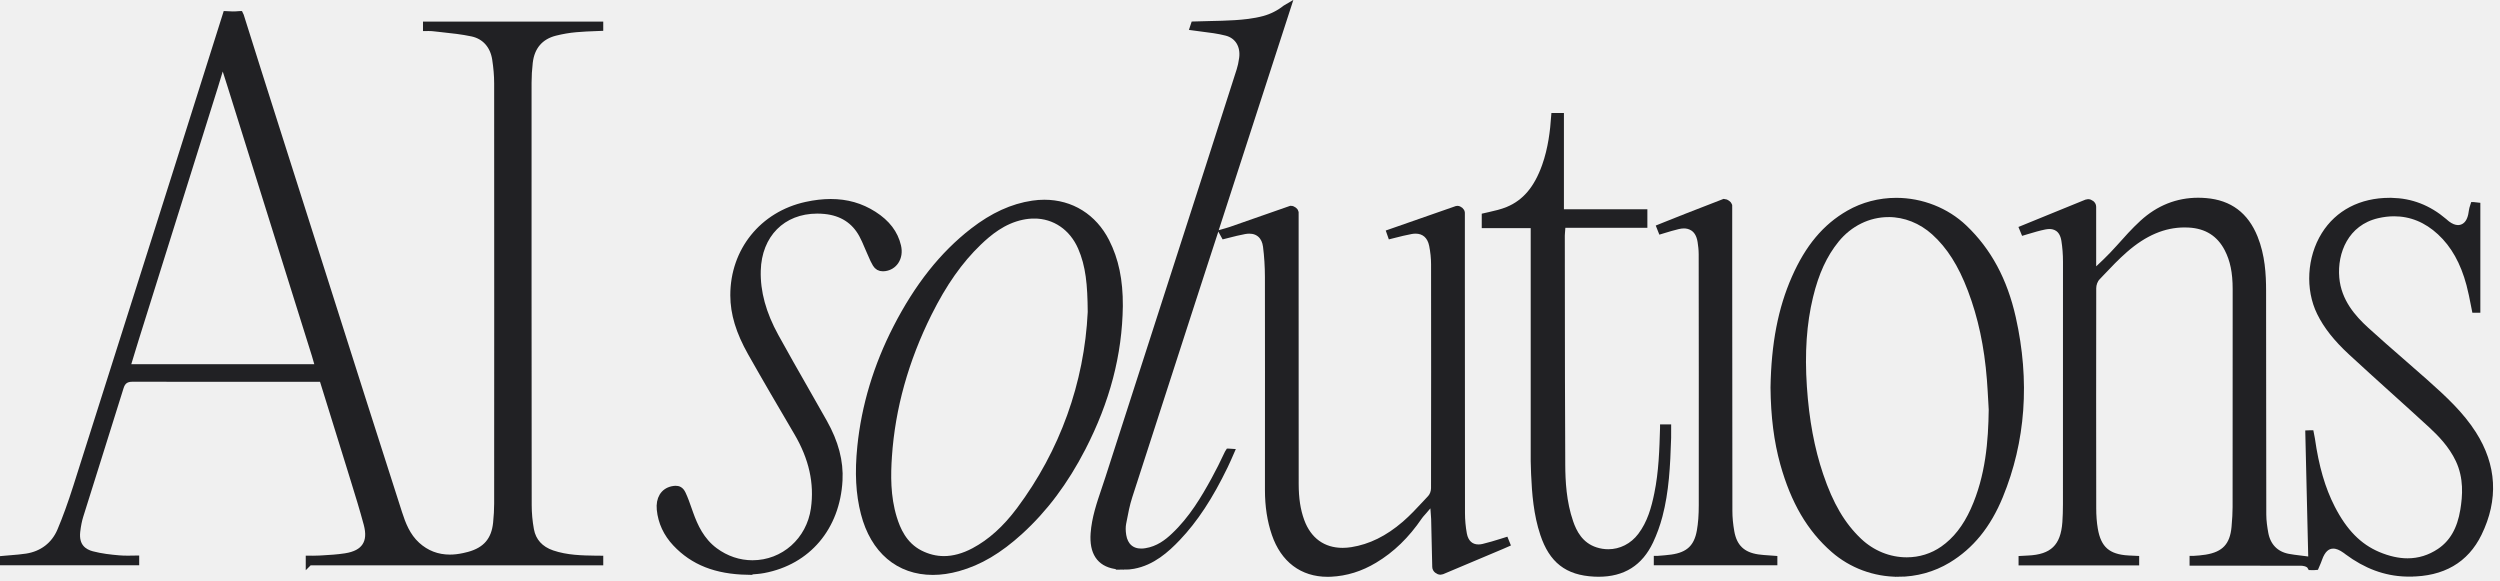
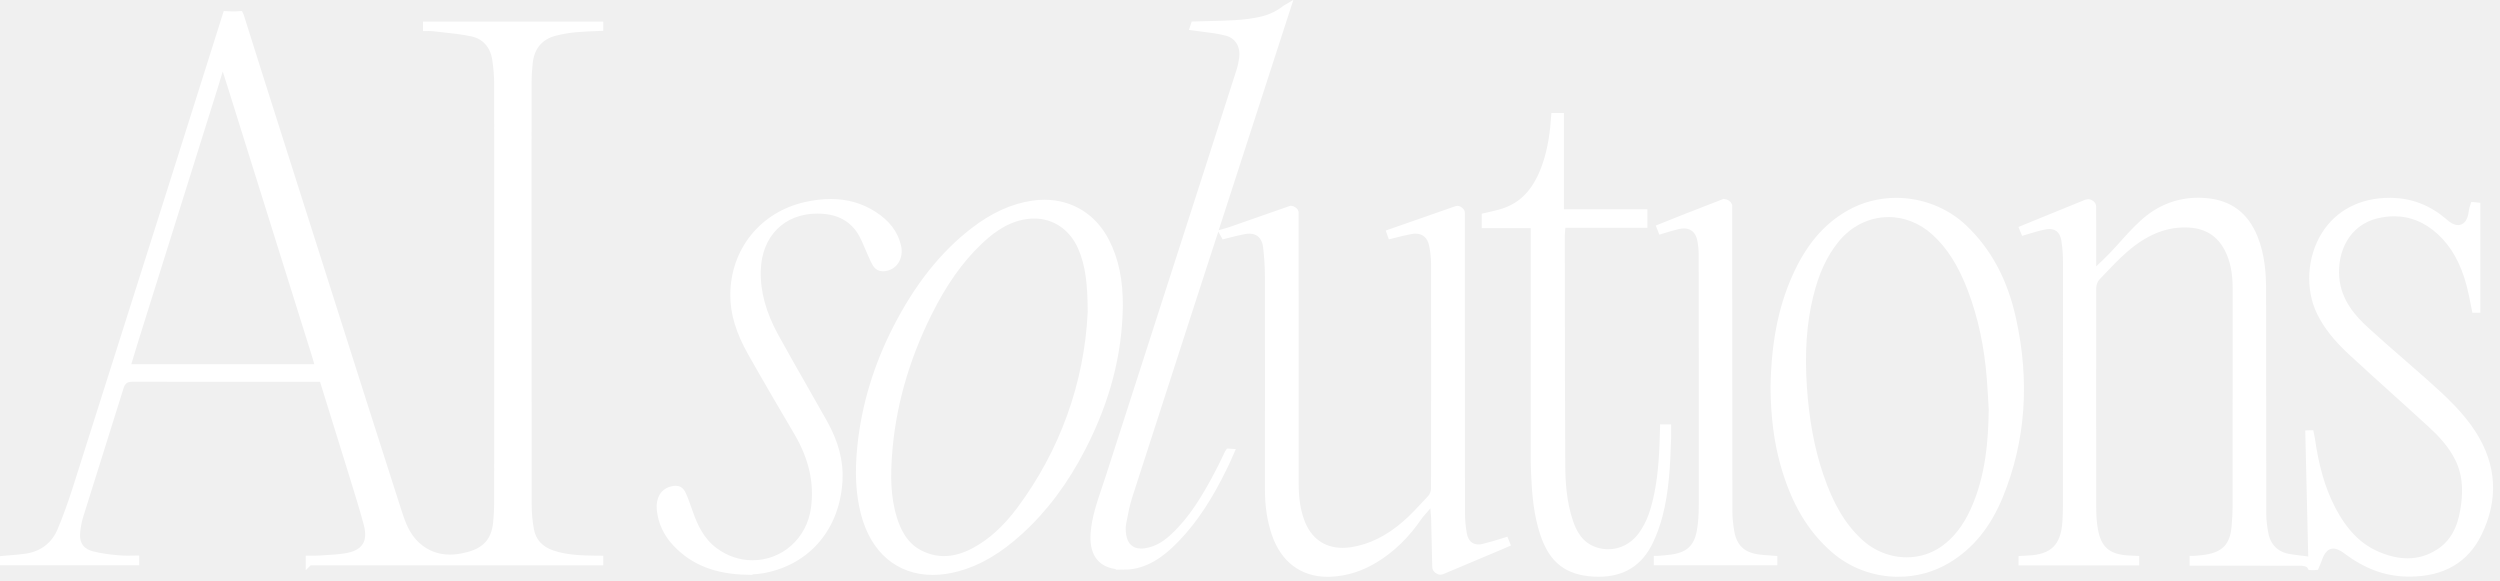
<svg xmlns="http://www.w3.org/2000/svg" width="181" height="42" viewBox="0 0 181 42" fill="none">
-   <path d="M22.386 40.681V40.48C22.482 40.48 22.576 40.483 22.67 40.483C22.844 40.483 22.987 40.479 23.124 40.471L23.346 40.459C23.889 40.427 24.45 40.395 25.004 40.309C25.718 40.198 26.194 39.947 26.458 39.541C26.721 39.14 26.759 38.613 26.578 37.933C26.29 36.859 25.957 35.783 25.634 34.742C25.558 34.498 25.483 34.256 25.409 34.012C24.956 32.541 24.499 31.071 24.037 29.593L23.354 27.394H17.87C15.108 27.394 12.345 27.394 9.583 27.388C9.115 27.388 8.847 27.584 8.71 28.023C8.178 29.735 7.631 31.474 7.101 33.156C6.664 34.545 6.226 35.935 5.792 37.325C5.685 37.664 5.61 38.043 5.56 38.479C5.433 39.593 6.084 40.004 6.654 40.154C7.314 40.328 7.985 40.402 8.612 40.456C8.806 40.473 9.014 40.48 9.263 40.48C9.428 40.48 9.595 40.477 9.763 40.473C9.784 40.473 9.807 40.473 9.828 40.473V40.675H0.25V40.493C0.283 40.49 0.316 40.487 0.348 40.484C0.499 40.47 0.652 40.459 0.803 40.446C1.17 40.416 1.549 40.386 1.926 40.328C3.072 40.151 3.946 39.48 4.388 38.439C4.782 37.509 5.154 36.482 5.56 35.207C7.572 28.886 9.609 22.457 11.579 16.239L12.838 12.265C13.816 9.177 15.102 5.115 16.377 1.061C16.55 1.073 16.703 1.078 16.847 1.078C17.012 1.078 17.162 1.071 17.309 1.056C17.327 1.054 17.346 1.053 17.363 1.053C17.366 1.053 17.369 1.053 17.371 1.053C17.38 1.07 17.391 1.097 17.407 1.144C18.236 3.79 19.091 6.475 19.917 9.073L20.189 9.929C22.234 16.358 24.279 22.788 26.327 29.215C27.094 31.622 27.987 34.418 28.868 37.15C29.12 37.932 29.451 38.821 30.183 39.484C30.855 40.094 31.659 40.403 32.572 40.403C32.895 40.403 33.235 40.363 33.586 40.286C33.708 40.259 33.831 40.231 33.95 40.198C35.189 39.861 35.825 39.116 35.951 37.852C36.001 37.347 36.027 36.892 36.027 36.464C36.031 28.093 36.035 17.069 36.027 6.033C36.027 5.479 35.977 4.887 35.882 4.273C35.725 3.276 35.111 2.591 34.197 2.394C33.47 2.238 32.727 2.159 32.008 2.083C31.799 2.06 31.592 2.038 31.385 2.014C31.275 2.001 31.159 1.996 31.019 1.996C30.972 1.996 30.924 1.996 30.875 1.997V1.816H43.425V1.991C43.348 1.994 43.272 1.997 43.195 2C42.701 2.018 42.191 2.038 41.687 2.084C41.194 2.128 40.69 2.215 40.189 2.34C39.1 2.615 38.455 3.37 38.323 4.521C38.266 5.019 38.236 5.512 38.236 5.985C38.233 14.363 38.233 25.408 38.245 36.557C38.245 37.157 38.3 37.764 38.41 38.361C38.562 39.194 39.1 39.791 39.968 40.087C41.026 40.447 42.111 40.464 43.161 40.481H43.227C43.294 40.483 43.359 40.484 43.426 40.484V40.679H22.388L22.386 40.681ZM15.546 6.224C13.634 12.309 11.727 18.395 9.82 24.481C9.71 24.83 9.605 25.182 9.495 25.542L9.169 26.616H23.086L22.888 25.93C22.861 25.835 22.837 25.75 22.811 25.666C22.811 25.666 21.573 21.716 21.285 20.798L20.479 18.223C19.227 14.223 17.977 10.224 16.722 6.224C16.674 6.071 16.121 4.337 16.121 4.337C16.121 4.337 15.587 6.098 15.547 6.224H15.546Z" fill="#212124" stroke="#212124" stroke-width="0.5" />
-   <path d="M174.465 41.497C174.371 41.497 174.276 41.495 174.179 41.493C172.694 41.446 171.314 40.933 169.96 39.927L169.919 39.895C169.895 39.875 169.869 39.856 169.844 39.838C169.498 39.587 169.207 39.47 168.929 39.47C168.461 39.47 168.109 39.796 167.882 40.442C167.868 40.483 167.852 40.523 167.837 40.563C167.824 40.597 167.81 40.632 167.797 40.668C167.744 40.81 167.69 40.957 167.656 41.024C167.632 41.027 167.589 41.03 167.519 41.03C167.457 41.03 167.387 41.028 167.306 41.026C167.143 40.721 166.665 40.711 166.603 40.709C164.826 40.705 163.048 40.705 161.271 40.705H158.775V40.497C158.781 40.497 158.787 40.497 158.794 40.497C159.099 40.477 159.414 40.456 159.727 40.404C161.069 40.188 161.692 39.517 161.813 38.163C161.866 37.576 161.889 37.127 161.89 36.707C161.896 32.246 161.895 27.787 161.895 23.326V20.923C161.895 19.709 161.709 18.811 161.294 18.006C160.72 16.895 159.774 16.296 158.481 16.226C158.375 16.22 158.27 16.217 158.167 16.217C156.665 16.217 155.247 16.817 153.832 18.052C153.222 18.584 152.66 19.175 152.117 19.749L151.819 20.063C151.637 20.254 151.519 20.567 151.517 20.862C151.509 26.16 151.509 31.52 151.517 36.788C151.517 37.355 151.556 37.852 151.634 38.309C151.88 39.761 152.594 40.385 154.095 40.466C154.27 40.476 154.447 40.483 154.626 40.491V40.684H146.394V40.494C146.535 40.486 146.677 40.477 146.818 40.471C148.617 40.4 149.439 39.607 149.565 37.819C149.593 37.409 149.607 36.982 149.607 36.512C149.612 30.601 149.616 24.81 149.61 18.952C149.61 18.413 149.57 17.892 149.492 17.401C149.344 16.471 148.731 16.331 148.38 16.331C148.273 16.331 148.156 16.344 148.033 16.368C147.6 16.455 147.189 16.579 146.753 16.709C146.683 16.729 146.613 16.75 146.544 16.771L146.461 16.569L148.254 15.837L149.321 15.402C149.908 15.163 150.495 14.925 151.081 14.685C151.11 14.673 151.14 14.668 151.173 14.668C151.326 14.668 151.512 14.8 151.512 14.964C151.513 15.806 151.513 16.647 151.513 17.489C151.513 18.337 151.517 19.028 151.513 19.849C152.189 19.244 152.824 18.638 153.427 17.962C153.971 17.351 154.535 16.718 155.138 16.166C156.296 15.105 157.646 14.566 159.151 14.566C159.334 14.566 159.52 14.575 159.708 14.591C161.41 14.735 162.557 15.593 163.214 17.216C163.741 18.52 163.813 19.875 163.815 21.027C163.816 23.074 163.817 25.119 163.819 27.166C163.819 30.523 163.822 33.88 163.829 37.237C163.829 37.73 163.904 38.21 163.977 38.614C164.146 39.551 164.742 40.165 165.653 40.342C165.927 40.395 166.196 40.427 166.481 40.462C166.609 40.477 166.74 40.493 166.877 40.511L167.372 40.578L167.156 31.404C167.202 31.402 167.241 31.4 167.276 31.4H167.287C167.31 31.497 167.334 31.662 167.35 31.77C167.64 33.813 168.103 35.407 168.81 36.785C169.698 38.522 170.764 39.604 172.162 40.195C172.912 40.511 173.634 40.672 174.307 40.672C175.141 40.672 175.925 40.43 176.64 39.953C177.579 39.326 178.147 38.338 178.375 36.935C178.54 35.922 178.649 34.591 178.026 33.273C177.513 32.188 176.697 31.359 176.045 30.758C175.129 29.915 174.189 29.067 173.28 28.247C172.278 27.342 171.241 26.408 170.234 25.475C169.176 24.495 168.461 23.591 167.988 22.628C167.149 20.924 167.278 18.667 168.31 17.011C169.288 15.44 170.955 14.573 173.004 14.573C173.047 14.573 173.09 14.573 173.132 14.573C174.557 14.598 175.806 15.082 176.948 16.053C176.968 16.07 176.988 16.088 177.006 16.105C177.055 16.147 177.103 16.19 177.156 16.23C177.431 16.438 177.701 16.545 177.961 16.545C178.191 16.545 178.75 16.451 178.942 15.583C178.955 15.528 178.963 15.471 178.972 15.412C178.976 15.384 178.98 15.354 178.985 15.326C179.009 15.199 179.05 14.979 179.087 14.881C179.092 14.881 179.096 14.881 179.1 14.881C179.159 14.881 179.235 14.888 179.327 14.901V22.39H179.204C179.183 22.283 179.163 22.178 179.141 22.072C179.047 21.587 178.949 21.084 178.818 20.593C178.382 18.957 177.683 17.711 176.679 16.783C175.693 15.871 174.567 15.41 173.332 15.41C172.934 15.41 172.524 15.459 172.111 15.556C169.814 16.098 168.951 18.235 169.114 20.114C169.265 21.856 170.351 23.054 171.281 23.904C172.121 24.672 172.991 25.43 173.834 26.163C174.408 26.662 175.001 27.177 175.576 27.69C176.947 28.91 178.153 30.033 179.04 31.423C180.507 33.723 180.641 36.143 179.435 38.614C178.502 40.526 176.83 41.495 174.465 41.495V41.497Z" fill="#212124" stroke="#212124" stroke-width="0.5" />
-   <path d="M96.111 41.511C94.299 41.511 92.953 40.496 92.322 38.651C91.992 37.687 91.832 36.647 91.832 35.474V33.893C91.835 29.355 91.838 24.662 91.83 20.046C91.828 19.288 91.781 18.543 91.691 17.835C91.599 17.105 91.135 16.667 90.449 16.667C90.34 16.667 90.223 16.679 90.102 16.7C89.687 16.776 89.293 16.877 88.874 16.984C88.797 17.003 88.722 17.022 88.643 17.042L88.532 16.841L88.625 16.814C88.685 16.797 88.74 16.781 88.793 16.766C88.901 16.736 89.004 16.706 89.106 16.67C89.892 16.395 90.679 16.12 91.466 15.845C92.13 15.613 92.795 15.381 93.459 15.149C93.6 15.149 93.765 15.296 93.771 15.368C93.775 15.421 93.774 15.472 93.771 15.525C93.771 15.556 93.771 15.588 93.771 15.62V20.052C93.771 25.044 93.771 30.036 93.775 35.028C93.775 36.093 93.906 36.949 94.187 37.721C94.7 39.136 95.771 39.915 97.205 39.915C97.421 39.915 97.646 39.896 97.874 39.861C99.234 39.645 100.495 39.023 101.73 37.958C102.267 37.495 102.752 36.972 103.222 36.467C103.341 36.338 103.46 36.21 103.58 36.083C103.748 35.905 103.856 35.618 103.856 35.35C103.866 29.453 103.866 24.151 103.859 19.14C103.859 18.688 103.811 18.221 103.718 17.754C103.581 17.062 103.133 16.666 102.489 16.666C102.385 16.666 102.274 16.676 102.16 16.697C101.737 16.774 101.332 16.877 100.902 16.986C100.84 17.002 100.777 17.019 100.713 17.035L100.646 16.844L105.471 15.159C105.484 15.155 105.497 15.153 105.513 15.153C105.642 15.153 105.802 15.289 105.806 15.404C105.809 15.479 105.808 15.554 105.806 15.629V15.742V19.737C105.806 25.441 105.806 31.339 105.815 37.142C105.815 37.653 105.862 38.166 105.953 38.664C106.07 39.302 106.466 39.668 107.041 39.668C107.154 39.668 107.273 39.654 107.397 39.624C107.857 39.516 108.296 39.379 108.76 39.235C108.836 39.211 108.913 39.188 108.989 39.164L109.069 39.362C108.954 39.413 108.841 39.462 108.727 39.51L106.946 40.261C106.09 40.621 105.234 40.981 104.379 41.343C104.353 41.353 104.326 41.359 104.295 41.359C104.14 41.359 103.947 41.217 103.945 41.05C103.928 40.348 103.912 39.644 103.896 38.942L103.865 37.569C103.865 37.519 103.861 37.471 103.853 37.387L103.841 37.217L103.765 36.179L103.089 36.971C103.037 37.031 102.993 37.079 102.955 37.123C102.874 37.214 102.802 37.294 102.738 37.388C101.808 38.752 100.75 39.778 99.504 40.524C98.492 41.131 97.46 41.452 96.347 41.506C96.266 41.51 96.185 41.511 96.105 41.511H96.111ZM81.367 40.994C81.149 40.994 80.934 40.977 80.729 40.942C79.623 40.752 79.114 39.973 79.21 38.624C79.29 37.525 79.639 36.495 80.009 35.404C80.102 35.132 80.195 34.86 80.281 34.586C81.904 29.542 83.53 24.498 85.157 19.455L87.544 12.05C88.376 9.466 89.074 7.296 89.774 5.096C89.856 4.843 89.917 4.559 89.962 4.23C90.091 3.295 89.635 2.553 88.802 2.338C88.216 2.187 87.615 2.112 87.033 2.041C86.823 2.016 86.612 1.99 86.404 1.96C86.421 1.906 86.439 1.853 86.457 1.803C86.829 1.789 87.213 1.782 87.585 1.774C88.182 1.762 88.8 1.749 89.411 1.709C90.007 1.671 90.784 1.6 91.528 1.399C92.089 1.247 92.641 0.966 93.086 0.607C93.121 0.579 93.163 0.547 93.204 0.524L87.849 17.046H87.853L87.634 17.717C87.491 18.154 87.352 18.579 87.215 19.002L86.067 22.541C84.644 26.928 83.173 31.466 81.736 35.931C81.546 36.518 81.431 37.124 81.32 37.71L81.287 37.879C81.237 38.14 81.239 38.439 81.291 38.768C81.414 39.529 81.899 39.966 82.621 39.966C82.723 39.966 82.832 39.957 82.943 39.94C83.874 39.799 84.537 39.27 85.011 38.822C86.322 37.592 87.208 36.075 87.936 34.749C88.253 34.172 88.565 33.55 88.92 32.792C88.934 32.762 88.945 32.742 88.953 32.731C88.96 32.731 88.968 32.731 88.977 32.731C89.017 32.735 89.058 32.736 89.102 32.739C88.953 33.081 88.811 33.406 88.658 33.722C87.577 35.957 86.489 37.612 85.232 38.931C84.422 39.782 83.411 40.685 82.058 40.934C81.834 40.976 81.6 40.997 81.364 40.997L81.367 40.994Z" fill="#212124" stroke="#212124" stroke-width="0.5" />
-   <path d="M137.431 41.509C135.71 41.509 134.058 40.893 132.779 39.778C131.06 38.277 129.902 36.301 129.136 33.561C128.684 31.944 128.455 30.143 128.435 28.056C128.489 24.898 128.975 22.377 129.963 20.134C130.938 17.921 132.18 16.438 133.869 15.47C134.891 14.883 136.074 14.574 137.288 14.574C139.112 14.574 140.898 15.277 142.187 16.505C143.943 18.176 145.092 20.311 145.7 23.031C146.72 27.589 146.407 31.92 144.769 35.907C143.903 38.015 142.675 39.525 141.017 40.523C139.945 41.17 138.704 41.51 137.431 41.51V41.509ZM136.724 15.467C135.272 15.467 133.886 16.148 132.923 17.333C132.043 18.416 131.437 19.728 131.019 21.462C130.55 23.397 130.403 25.539 130.569 28.011C130.73 30.416 131.118 32.51 131.761 34.41C132.487 36.562 133.355 38.036 134.572 39.19C135.532 40.099 136.767 40.6 138.049 40.6C139.009 40.6 139.923 40.315 140.695 39.774C141.618 39.127 142.343 38.201 142.912 36.945C144.021 34.488 144.202 31.895 144.233 29.681V29.666V29.65C144.223 29.477 144.212 29.288 144.202 29.086C144.175 28.593 144.144 28.035 144.101 27.471C143.913 25.062 143.459 22.933 142.709 20.96C142.007 19.111 141.165 17.785 140.057 16.786C139.114 15.935 137.932 15.465 136.729 15.465L136.724 15.467Z" fill="#212124" stroke="#212124" stroke-width="0.5" />
-   <path d="M67.537 41.374C65.075 41.374 63.266 39.838 62.574 37.161C62.209 35.748 62.128 34.215 62.319 32.337C62.618 29.401 63.488 26.51 64.908 23.745C66.458 20.726 68.276 18.436 70.464 16.742C71.897 15.634 73.306 14.99 74.77 14.774C75.052 14.732 75.335 14.711 75.612 14.711C77.546 14.711 79.172 15.725 80.074 17.495C80.746 18.814 81.054 20.293 81.044 22.149C80.998 25.642 80.118 29.004 78.355 32.425C77.096 34.867 75.615 36.844 73.83 38.47C72.32 39.844 70.901 40.683 69.365 41.11C68.737 41.285 68.121 41.374 67.537 41.374ZM74.871 15.573C74.583 15.573 74.288 15.604 73.994 15.667C72.616 15.957 71.582 16.817 70.835 17.535C69.453 18.864 68.302 20.501 67.214 22.684C65.535 26.053 64.563 29.532 64.327 33.026C64.236 34.366 64.207 35.947 64.687 37.511C64.936 38.322 65.404 39.469 66.596 40.078C67.158 40.365 67.747 40.511 68.345 40.511C69.047 40.511 69.782 40.308 70.528 39.911C71.737 39.266 72.82 38.292 73.837 36.93C76.969 32.737 78.755 27.779 79.001 22.592V22.567C78.986 20.612 78.863 19.22 78.285 17.898C77.648 16.442 76.371 15.571 74.87 15.571L74.871 15.573Z" fill="#212124" stroke="#212124" stroke-width="0.5" />
-   <path d="M115.737 41.507C115.63 41.507 115.521 41.504 115.41 41.498C113.483 41.397 112.391 40.547 111.757 38.652C111.283 37.235 111.162 35.737 111.102 34.33L111.099 34.261C111.086 33.973 111.075 33.676 111.073 33.388C111.073 28.84 111.073 24.291 111.073 19.743V16.268H107.528V15.671C107.625 15.649 107.722 15.627 107.817 15.606C108.273 15.503 108.745 15.396 109.19 15.211C110.441 14.688 111.297 13.679 111.885 12.031C112.341 10.753 112.483 9.437 112.555 8.429H112.978V15.403H119.02V16.244H113.1L113.07 16.64C113.066 16.69 113.062 16.735 113.059 16.778C113.05 16.87 113.042 16.959 113.042 17.053C113.043 18.413 113.045 19.773 113.046 21.133C113.049 25.237 113.052 29.481 113.075 33.656C113.08 34.827 113.153 36.358 113.658 37.82C113.902 38.524 114.359 39.501 115.523 39.871C115.823 39.967 116.131 40.015 116.437 40.015C117.363 40.015 118.228 39.574 118.81 38.805C119.514 37.877 119.807 36.789 120.019 35.752C120.344 34.17 120.391 32.555 120.437 30.992V30.978H120.744C120.746 31.226 120.747 31.462 120.74 31.702C120.676 33.741 120.583 35.574 120.116 37.343C119.948 37.98 119.726 38.592 119.457 39.164C118.712 40.74 117.496 41.507 115.735 41.507H115.737Z" fill="#212124" stroke="#212124" stroke-width="0.5" />
-   <path d="M54.101 41.365C51.843 41.318 50.201 40.67 48.935 39.327C48.274 38.626 47.892 37.807 47.801 36.892C47.724 36.127 48.051 35.589 48.672 35.452C48.761 35.432 48.844 35.422 48.917 35.422C49.086 35.422 49.263 35.464 49.405 35.767C49.57 36.116 49.699 36.484 49.834 36.871C49.87 36.975 49.907 37.079 49.944 37.181C50.275 38.11 50.75 39.158 51.744 39.893C52.559 40.496 53.503 40.813 54.477 40.813C56.75 40.813 58.635 39.14 58.958 36.834C59.22 34.968 58.817 33.158 57.727 31.303L57.712 31.278C56.609 29.402 55.471 27.462 54.385 25.538C53.527 24.018 53.125 22.698 53.124 21.38C53.118 18.17 55.228 15.551 58.374 14.863C58.998 14.726 59.593 14.658 60.146 14.658C61.302 14.658 62.318 14.948 63.252 15.545C64.204 16.153 64.772 16.898 64.988 17.823C65.084 18.23 65.024 18.619 64.822 18.916C64.645 19.174 64.382 19.337 64.06 19.382C64.013 19.389 63.966 19.392 63.922 19.392C63.698 19.392 63.537 19.301 63.417 19.106C63.298 18.912 63.202 18.693 63.103 18.461C63.064 18.372 63.026 18.284 62.986 18.196C62.925 18.063 62.868 17.928 62.811 17.793C62.697 17.523 62.58 17.246 62.432 16.977C61.866 15.945 60.952 15.363 59.714 15.242C59.529 15.223 59.345 15.215 59.166 15.215C56.639 15.215 54.896 16.975 54.829 19.594C54.789 21.14 55.215 22.704 56.132 24.373C56.84 25.662 57.581 26.959 58.297 28.214C58.747 29.003 59.199 29.794 59.644 30.586C60.462 32.04 60.824 33.414 60.748 34.786C60.562 38.166 58.474 40.638 55.296 41.241C54.98 41.301 54.647 41.323 54.377 41.342C54.275 41.349 54.181 41.355 54.1 41.363L54.101 41.365Z" fill="#212124" stroke="#212124" stroke-width="0.5" />
-   <path d="M119.985 40.676V40.497C120.005 40.497 120.023 40.494 120.043 40.493C120.369 40.469 120.708 40.444 121.041 40.397C122.275 40.224 122.892 39.638 123.101 38.439C123.196 37.898 123.241 37.302 123.241 36.565C123.248 30.286 123.241 23.897 123.235 18.402C123.235 18.063 123.192 17.737 123.154 17.49C122.988 16.405 122.235 16.288 121.919 16.288C121.784 16.288 121.637 16.307 121.483 16.343C121.123 16.427 120.778 16.533 120.412 16.644C120.371 16.657 120.328 16.67 120.285 16.683L120.2 16.469L120.534 16.335C121.063 16.123 121.581 15.917 122.101 15.711C122.906 15.395 123.712 15.083 124.52 14.771L124.831 14.65C124.948 14.653 125.141 14.796 125.162 14.877C125.165 14.92 125.165 14.981 125.162 15.045C125.162 15.081 125.162 15.118 125.162 15.153V19.339C125.165 25.132 125.166 31.121 125.175 37.012C125.175 37.468 125.222 37.966 125.314 38.495C125.511 39.62 126.132 40.222 127.271 40.387C127.542 40.427 127.813 40.443 128.073 40.46C128.193 40.467 128.311 40.474 128.431 40.484V40.676H119.987H119.985Z" fill="#212124" stroke="#212124" stroke-width="0.5" />
+   <path d="M22.386 40.681V40.48C22.482 40.48 22.576 40.483 22.67 40.483C22.844 40.483 22.987 40.479 23.124 40.471L23.346 40.459C23.889 40.427 24.45 40.395 25.004 40.309C25.718 40.198 26.194 39.947 26.458 39.541C26.721 39.14 26.759 38.613 26.578 37.933C26.29 36.859 25.957 35.783 25.634 34.742C25.558 34.498 25.483 34.256 25.409 34.012C24.956 32.541 24.499 31.071 24.037 29.593L23.354 27.394H17.87C15.108 27.394 12.345 27.394 9.583 27.388C9.115 27.388 8.847 27.584 8.71 28.023C8.178 29.735 7.631 31.474 7.101 33.156C6.664 34.545 6.226 35.935 5.792 37.325C5.685 37.664 5.61 38.043 5.56 38.479C5.433 39.593 6.084 40.004 6.654 40.154C7.314 40.328 7.985 40.402 8.612 40.456C8.806 40.473 9.014 40.48 9.263 40.48C9.428 40.48 9.595 40.477 9.763 40.473C9.784 40.473 9.807 40.473 9.828 40.473V40.675H0.25V40.493C0.283 40.49 0.316 40.487 0.348 40.484C0.499 40.47 0.652 40.459 0.803 40.446C1.17 40.416 1.549 40.386 1.926 40.328C3.072 40.151 3.946 39.48 4.388 38.439C4.782 37.509 5.154 36.482 5.56 35.207C7.572 28.886 9.609 22.457 11.579 16.239L12.838 12.265C13.816 9.177 15.102 5.115 16.377 1.061C16.55 1.073 16.703 1.078 16.847 1.078C17.012 1.078 17.162 1.071 17.309 1.056C17.327 1.054 17.346 1.053 17.363 1.053C17.366 1.053 17.369 1.053 17.371 1.053C17.38 1.07 17.391 1.097 17.407 1.144C18.236 3.79 19.091 6.475 19.917 9.073L20.189 9.929C22.234 16.358 24.279 22.788 26.327 29.215C27.094 31.622 27.987 34.418 28.868 37.15C29.12 37.932 29.451 38.821 30.183 39.484C30.855 40.094 31.659 40.403 32.572 40.403C32.895 40.403 33.235 40.363 33.586 40.286C33.708 40.259 33.831 40.231 33.95 40.198C35.189 39.861 35.825 39.116 35.951 37.852C36.001 37.347 36.027 36.892 36.027 36.464C36.031 28.093 36.035 17.069 36.027 6.033C36.027 5.479 35.977 4.887 35.882 4.273C35.725 3.276 35.111 2.591 34.197 2.394C33.47 2.238 32.727 2.159 32.008 2.083C31.799 2.06 31.592 2.038 31.385 2.014C31.275 2.001 31.159 1.996 31.019 1.996C30.972 1.996 30.924 1.996 30.875 1.997V1.816H43.425V1.991C43.348 1.994 43.272 1.997 43.195 2C42.701 2.018 42.191 2.038 41.687 2.084C41.194 2.128 40.69 2.215 40.189 2.34C39.1 2.615 38.455 3.37 38.323 4.521C38.266 5.019 38.236 5.512 38.236 5.985C38.233 14.363 38.233 25.408 38.245 36.557C38.245 37.157 38.3 37.764 38.41 38.361C38.562 39.194 39.1 39.791 39.968 40.087C41.026 40.447 42.111 40.464 43.161 40.481H43.227C43.294 40.483 43.359 40.484 43.426 40.484V40.679H22.388L22.386 40.681ZM15.546 6.224C13.634 12.309 11.727 18.395 9.82 24.481C9.71 24.83 9.605 25.182 9.495 25.542L9.169 26.616H23.086L22.888 25.93C22.861 25.835 22.837 25.75 22.811 25.666C22.811 25.666 21.573 21.716 21.285 20.798L20.479 18.223C19.227 14.223 17.977 10.224 16.722 6.224C16.674 6.071 16.121 4.337 16.121 4.337C16.121 4.337 15.587 6.098 15.547 6.224H15.546Z" fill="#ffffff" stroke="#ffffff" stroke-width="0.5" />
+   <path d="M174.465 41.497C174.371 41.497 174.276 41.495 174.179 41.493C172.694 41.446 171.314 40.933 169.96 39.927L169.919 39.895C169.895 39.875 169.869 39.856 169.844 39.838C169.498 39.587 169.207 39.47 168.929 39.47C168.461 39.47 168.109 39.796 167.882 40.442C167.868 40.483 167.852 40.523 167.837 40.563C167.824 40.597 167.81 40.632 167.797 40.668C167.744 40.81 167.69 40.957 167.656 41.024C167.632 41.027 167.589 41.03 167.519 41.03C167.457 41.03 167.387 41.028 167.306 41.026C167.143 40.721 166.665 40.711 166.603 40.709C164.826 40.705 163.048 40.705 161.271 40.705H158.775V40.497C158.781 40.497 158.787 40.497 158.794 40.497C159.099 40.477 159.414 40.456 159.727 40.404C161.069 40.188 161.692 39.517 161.813 38.163C161.866 37.576 161.889 37.127 161.89 36.707C161.896 32.246 161.895 27.787 161.895 23.326V20.923C161.895 19.709 161.709 18.811 161.294 18.006C160.72 16.895 159.774 16.296 158.481 16.226C158.375 16.22 158.27 16.217 158.167 16.217C156.665 16.217 155.247 16.817 153.832 18.052C153.222 18.584 152.66 19.175 152.117 19.749L151.819 20.063C151.637 20.254 151.519 20.567 151.517 20.862C151.509 26.16 151.509 31.52 151.517 36.788C151.517 37.355 151.556 37.852 151.634 38.309C151.88 39.761 152.594 40.385 154.095 40.466C154.27 40.476 154.447 40.483 154.626 40.491V40.684H146.394V40.494C146.535 40.486 146.677 40.477 146.818 40.471C148.617 40.4 149.439 39.607 149.565 37.819C149.593 37.409 149.607 36.982 149.607 36.512C149.612 30.601 149.616 24.81 149.61 18.952C149.61 18.413 149.57 17.892 149.492 17.401C149.344 16.471 148.731 16.331 148.38 16.331C148.273 16.331 148.156 16.344 148.033 16.368C147.6 16.455 147.189 16.579 146.753 16.709C146.683 16.729 146.613 16.75 146.544 16.771L146.461 16.569L148.254 15.837L149.321 15.402C149.908 15.163 150.495 14.925 151.081 14.685C151.11 14.673 151.14 14.668 151.173 14.668C151.326 14.668 151.512 14.8 151.512 14.964C151.513 15.806 151.513 16.647 151.513 17.489C151.513 18.337 151.517 19.028 151.513 19.849C152.189 19.244 152.824 18.638 153.427 17.962C153.971 17.351 154.535 16.718 155.138 16.166C156.296 15.105 157.646 14.566 159.151 14.566C159.334 14.566 159.52 14.575 159.708 14.591C161.41 14.735 162.557 15.593 163.214 17.216C163.741 18.52 163.813 19.875 163.815 21.027C163.816 23.074 163.817 25.119 163.819 27.166C163.819 30.523 163.822 33.88 163.829 37.237C163.829 37.73 163.904 38.21 163.977 38.614C164.146 39.551 164.742 40.165 165.653 40.342C165.927 40.395 166.196 40.427 166.481 40.462C166.609 40.477 166.74 40.493 166.877 40.511L167.372 40.578L167.156 31.404C167.202 31.402 167.241 31.4 167.276 31.4H167.287C167.31 31.497 167.334 31.662 167.35 31.77C167.64 33.813 168.103 35.407 168.81 36.785C169.698 38.522 170.764 39.604 172.162 40.195C172.912 40.511 173.634 40.672 174.307 40.672C175.141 40.672 175.925 40.43 176.64 39.953C177.579 39.326 178.147 38.338 178.375 36.935C178.54 35.922 178.649 34.591 178.026 33.273C177.513 32.188 176.697 31.359 176.045 30.758C175.129 29.915 174.189 29.067 173.28 28.247C172.278 27.342 171.241 26.408 170.234 25.475C169.176 24.495 168.461 23.591 167.988 22.628C167.149 20.924 167.278 18.667 168.31 17.011C169.288 15.44 170.955 14.573 173.004 14.573C173.047 14.573 173.09 14.573 173.132 14.573C174.557 14.598 175.806 15.082 176.948 16.053C176.968 16.07 176.988 16.088 177.006 16.105C177.055 16.147 177.103 16.19 177.156 16.23C177.431 16.438 177.701 16.545 177.961 16.545C178.191 16.545 178.75 16.451 178.942 15.583C178.955 15.528 178.963 15.471 178.972 15.412C178.976 15.384 178.98 15.354 178.985 15.326C179.009 15.199 179.05 14.979 179.087 14.881C179.092 14.881 179.096 14.881 179.1 14.881C179.159 14.881 179.235 14.888 179.327 14.901V22.39H179.204C179.183 22.283 179.163 22.178 179.141 22.072C179.047 21.587 178.949 21.084 178.818 20.593C178.382 18.957 177.683 17.711 176.679 16.783C175.693 15.871 174.567 15.41 173.332 15.41C172.934 15.41 172.524 15.459 172.111 15.556C169.814 16.098 168.951 18.235 169.114 20.114C169.265 21.856 170.351 23.054 171.281 23.904C172.121 24.672 172.991 25.43 173.834 26.163C174.408 26.662 175.001 27.177 175.576 27.69C176.947 28.91 178.153 30.033 179.04 31.423C180.507 33.723 180.641 36.143 179.435 38.614C178.502 40.526 176.83 41.495 174.465 41.495V41.497Z" fill="#ffffff" stroke="#ffffff" stroke-width="0.5" />
+   <path d="M96.111 41.511C94.299 41.511 92.953 40.496 92.322 38.651C91.992 37.687 91.832 36.647 91.832 35.474V33.893C91.835 29.355 91.838 24.662 91.83 20.046C91.828 19.288 91.781 18.543 91.691 17.835C91.599 17.105 91.135 16.667 90.449 16.667C90.34 16.667 90.223 16.679 90.102 16.7C89.687 16.776 89.293 16.877 88.874 16.984C88.797 17.003 88.722 17.022 88.643 17.042L88.532 16.841L88.625 16.814C88.685 16.797 88.74 16.781 88.793 16.766C88.901 16.736 89.004 16.706 89.106 16.67C89.892 16.395 90.679 16.12 91.466 15.845C92.13 15.613 92.795 15.381 93.459 15.149C93.6 15.149 93.765 15.296 93.771 15.368C93.775 15.421 93.774 15.472 93.771 15.525C93.771 15.556 93.771 15.588 93.771 15.62V20.052C93.771 25.044 93.771 30.036 93.775 35.028C93.775 36.093 93.906 36.949 94.187 37.721C94.7 39.136 95.771 39.915 97.205 39.915C97.421 39.915 97.646 39.896 97.874 39.861C99.234 39.645 100.495 39.023 101.73 37.958C102.267 37.495 102.752 36.972 103.222 36.467C103.341 36.338 103.46 36.21 103.58 36.083C103.748 35.905 103.856 35.618 103.856 35.35C103.866 29.453 103.866 24.151 103.859 19.14C103.859 18.688 103.811 18.221 103.718 17.754C103.581 17.062 103.133 16.666 102.489 16.666C102.385 16.666 102.274 16.676 102.16 16.697C101.737 16.774 101.332 16.877 100.902 16.986C100.84 17.002 100.777 17.019 100.713 17.035L100.646 16.844L105.471 15.159C105.484 15.155 105.497 15.153 105.513 15.153C105.642 15.153 105.802 15.289 105.806 15.404C105.809 15.479 105.808 15.554 105.806 15.629V15.742V19.737C105.806 25.441 105.806 31.339 105.815 37.142C105.815 37.653 105.862 38.166 105.953 38.664C106.07 39.302 106.466 39.668 107.041 39.668C107.154 39.668 107.273 39.654 107.397 39.624C107.857 39.516 108.296 39.379 108.76 39.235C108.836 39.211 108.913 39.188 108.989 39.164L109.069 39.362C108.954 39.413 108.841 39.462 108.727 39.51L106.946 40.261C106.09 40.621 105.234 40.981 104.379 41.343C104.353 41.353 104.326 41.359 104.295 41.359C104.14 41.359 103.947 41.217 103.945 41.05C103.928 40.348 103.912 39.644 103.896 38.942L103.865 37.569C103.865 37.519 103.861 37.471 103.853 37.387L103.841 37.217L103.765 36.179L103.089 36.971C103.037 37.031 102.993 37.079 102.955 37.123C102.874 37.214 102.802 37.294 102.738 37.388C101.808 38.752 100.75 39.778 99.504 40.524C98.492 41.131 97.46 41.452 96.347 41.506C96.266 41.51 96.185 41.511 96.105 41.511H96.111ZM81.367 40.994C81.149 40.994 80.934 40.977 80.729 40.942C79.623 40.752 79.114 39.973 79.21 38.624C79.29 37.525 79.639 36.495 80.009 35.404C80.102 35.132 80.195 34.86 80.281 34.586C81.904 29.542 83.53 24.498 85.157 19.455L87.544 12.05C88.376 9.466 89.074 7.296 89.774 5.096C89.856 4.843 89.917 4.559 89.962 4.23C90.091 3.295 89.635 2.553 88.802 2.338C88.216 2.187 87.615 2.112 87.033 2.041C86.823 2.016 86.612 1.99 86.404 1.96C86.421 1.906 86.439 1.853 86.457 1.803C86.829 1.789 87.213 1.782 87.585 1.774C88.182 1.762 88.8 1.749 89.411 1.709C90.007 1.671 90.784 1.6 91.528 1.399C92.089 1.247 92.641 0.966 93.086 0.607C93.121 0.579 93.163 0.547 93.204 0.524L87.849 17.046H87.853L87.634 17.717C87.491 18.154 87.352 18.579 87.215 19.002L86.067 22.541C84.644 26.928 83.173 31.466 81.736 35.931C81.546 36.518 81.431 37.124 81.32 37.71L81.287 37.879C81.237 38.14 81.239 38.439 81.291 38.768C81.414 39.529 81.899 39.966 82.621 39.966C82.723 39.966 82.832 39.957 82.943 39.94C83.874 39.799 84.537 39.27 85.011 38.822C86.322 37.592 87.208 36.075 87.936 34.749C88.253 34.172 88.565 33.55 88.92 32.792C88.934 32.762 88.945 32.742 88.953 32.731C88.96 32.731 88.968 32.731 88.977 32.731C89.017 32.735 89.058 32.736 89.102 32.739C88.953 33.081 88.811 33.406 88.658 33.722C87.577 35.957 86.489 37.612 85.232 38.931C84.422 39.782 83.411 40.685 82.058 40.934C81.834 40.976 81.6 40.997 81.364 40.997L81.367 40.994Z" fill="#ffffff" stroke="#ffffff" stroke-width="0.5" />
+   <path d="M137.431 41.509C135.71 41.509 134.058 40.893 132.779 39.778C131.06 38.277 129.902 36.301 129.136 33.561C128.684 31.944 128.455 30.143 128.435 28.056C128.489 24.898 128.975 22.377 129.963 20.134C130.938 17.921 132.18 16.438 133.869 15.47C134.891 14.883 136.074 14.574 137.288 14.574C139.112 14.574 140.898 15.277 142.187 16.505C143.943 18.176 145.092 20.311 145.7 23.031C146.72 27.589 146.407 31.92 144.769 35.907C143.903 38.015 142.675 39.525 141.017 40.523C139.945 41.17 138.704 41.51 137.431 41.51V41.509ZM136.724 15.467C135.272 15.467 133.886 16.148 132.923 17.333C132.043 18.416 131.437 19.728 131.019 21.462C130.55 23.397 130.403 25.539 130.569 28.011C130.73 30.416 131.118 32.51 131.761 34.41C132.487 36.562 133.355 38.036 134.572 39.19C135.532 40.099 136.767 40.6 138.049 40.6C139.009 40.6 139.923 40.315 140.695 39.774C141.618 39.127 142.343 38.201 142.912 36.945C144.021 34.488 144.202 31.895 144.233 29.681V29.666V29.65C144.223 29.477 144.212 29.288 144.202 29.086C144.175 28.593 144.144 28.035 144.101 27.471C143.913 25.062 143.459 22.933 142.709 20.96C142.007 19.111 141.165 17.785 140.057 16.786C139.114 15.935 137.932 15.465 136.729 15.465L136.724 15.467Z" fill="#ffffff" stroke="#ffffff" stroke-width="0.5" />
+   <path d="M67.537 41.374C65.075 41.374 63.266 39.838 62.574 37.161C62.209 35.748 62.128 34.215 62.319 32.337C62.618 29.401 63.488 26.51 64.908 23.745C66.458 20.726 68.276 18.436 70.464 16.742C71.897 15.634 73.306 14.99 74.77 14.774C75.052 14.732 75.335 14.711 75.612 14.711C77.546 14.711 79.172 15.725 80.074 17.495C80.746 18.814 81.054 20.293 81.044 22.149C80.998 25.642 80.118 29.004 78.355 32.425C77.096 34.867 75.615 36.844 73.83 38.47C72.32 39.844 70.901 40.683 69.365 41.11C68.737 41.285 68.121 41.374 67.537 41.374ZM74.871 15.573C74.583 15.573 74.288 15.604 73.994 15.667C72.616 15.957 71.582 16.817 70.835 17.535C69.453 18.864 68.302 20.501 67.214 22.684C65.535 26.053 64.563 29.532 64.327 33.026C64.236 34.366 64.207 35.947 64.687 37.511C64.936 38.322 65.404 39.469 66.596 40.078C67.158 40.365 67.747 40.511 68.345 40.511C69.047 40.511 69.782 40.308 70.528 39.911C71.737 39.266 72.82 38.292 73.837 36.93C76.969 32.737 78.755 27.779 79.001 22.592V22.567C78.986 20.612 78.863 19.22 78.285 17.898C77.648 16.442 76.371 15.571 74.87 15.571L74.871 15.573Z" fill="#ffffff" stroke="#ffffff" stroke-width="0.5" />
+   <path d="M115.737 41.507C115.63 41.507 115.521 41.504 115.41 41.498C113.483 41.397 112.391 40.547 111.757 38.652C111.283 37.235 111.162 35.737 111.102 34.33L111.099 34.261C111.086 33.973 111.075 33.676 111.073 33.388C111.073 28.84 111.073 24.291 111.073 19.743V16.268H107.528V15.671C107.625 15.649 107.722 15.627 107.817 15.606C108.273 15.503 108.745 15.396 109.19 15.211C110.441 14.688 111.297 13.679 111.885 12.031C112.341 10.753 112.483 9.437 112.555 8.429H112.978V15.403H119.02V16.244H113.1L113.07 16.64C113.066 16.69 113.062 16.735 113.059 16.778C113.05 16.87 113.042 16.959 113.042 17.053C113.043 18.413 113.045 19.773 113.046 21.133C113.049 25.237 113.052 29.481 113.075 33.656C113.08 34.827 113.153 36.358 113.658 37.82C113.902 38.524 114.359 39.501 115.523 39.871C115.823 39.967 116.131 40.015 116.437 40.015C117.363 40.015 118.228 39.574 118.81 38.805C119.514 37.877 119.807 36.789 120.019 35.752C120.344 34.17 120.391 32.555 120.437 30.992V30.978H120.744C120.746 31.226 120.747 31.462 120.74 31.702C120.676 33.741 120.583 35.574 120.116 37.343C119.948 37.98 119.726 38.592 119.457 39.164C118.712 40.74 117.496 41.507 115.735 41.507H115.737Z" fill="#ffffff" stroke="#ffffff" stroke-width="0.5" />
+   <path d="M54.101 41.365C51.843 41.318 50.201 40.67 48.935 39.327C48.274 38.626 47.892 37.807 47.801 36.892C47.724 36.127 48.051 35.589 48.672 35.452C48.761 35.432 48.844 35.422 48.917 35.422C49.086 35.422 49.263 35.464 49.405 35.767C49.57 36.116 49.699 36.484 49.834 36.871C49.87 36.975 49.907 37.079 49.944 37.181C50.275 38.11 50.75 39.158 51.744 39.893C52.559 40.496 53.503 40.813 54.477 40.813C56.75 40.813 58.635 39.14 58.958 36.834C59.22 34.968 58.817 33.158 57.727 31.303L57.712 31.278C56.609 29.402 55.471 27.462 54.385 25.538C53.527 24.018 53.125 22.698 53.124 21.38C53.118 18.17 55.228 15.551 58.374 14.863C58.998 14.726 59.593 14.658 60.146 14.658C61.302 14.658 62.318 14.948 63.252 15.545C64.204 16.153 64.772 16.898 64.988 17.823C65.084 18.23 65.024 18.619 64.822 18.916C64.645 19.174 64.382 19.337 64.06 19.382C64.013 19.389 63.966 19.392 63.922 19.392C63.698 19.392 63.537 19.301 63.417 19.106C63.298 18.912 63.202 18.693 63.103 18.461C63.064 18.372 63.026 18.284 62.986 18.196C62.925 18.063 62.868 17.928 62.811 17.793C62.697 17.523 62.58 17.246 62.432 16.977C61.866 15.945 60.952 15.363 59.714 15.242C59.529 15.223 59.345 15.215 59.166 15.215C56.639 15.215 54.896 16.975 54.829 19.594C54.789 21.14 55.215 22.704 56.132 24.373C56.84 25.662 57.581 26.959 58.297 28.214C58.747 29.003 59.199 29.794 59.644 30.586C60.462 32.04 60.824 33.414 60.748 34.786C60.562 38.166 58.474 40.638 55.296 41.241C54.98 41.301 54.647 41.323 54.377 41.342C54.275 41.349 54.181 41.355 54.1 41.363L54.101 41.365Z" fill="#ffffff" stroke="#ffffff" stroke-width="0.5" />
+   <path d="M119.985 40.676V40.497C120.005 40.497 120.023 40.494 120.043 40.493C120.369 40.469 120.708 40.444 121.041 40.397C122.275 40.224 122.892 39.638 123.101 38.439C123.196 37.898 123.241 37.302 123.241 36.565C123.248 30.286 123.241 23.897 123.235 18.402C123.235 18.063 123.192 17.737 123.154 17.49C122.988 16.405 122.235 16.288 121.919 16.288C121.784 16.288 121.637 16.307 121.483 16.343C121.123 16.427 120.778 16.533 120.412 16.644C120.371 16.657 120.328 16.67 120.285 16.683L120.2 16.469L120.534 16.335C121.063 16.123 121.581 15.917 122.101 15.711C122.906 15.395 123.712 15.083 124.52 14.771L124.831 14.65C124.948 14.653 125.141 14.796 125.162 14.877C125.165 14.92 125.165 14.981 125.162 15.045C125.162 15.081 125.162 15.118 125.162 15.153V19.339C125.165 25.132 125.166 31.121 125.175 37.012C125.175 37.468 125.222 37.966 125.314 38.495C125.511 39.62 126.132 40.222 127.271 40.387C127.542 40.427 127.813 40.443 128.073 40.46C128.193 40.467 128.311 40.474 128.431 40.484V40.676H119.987H119.985Z" fill="#ffffff" stroke="#ffffff" stroke-width="0.5" />
</svg>
